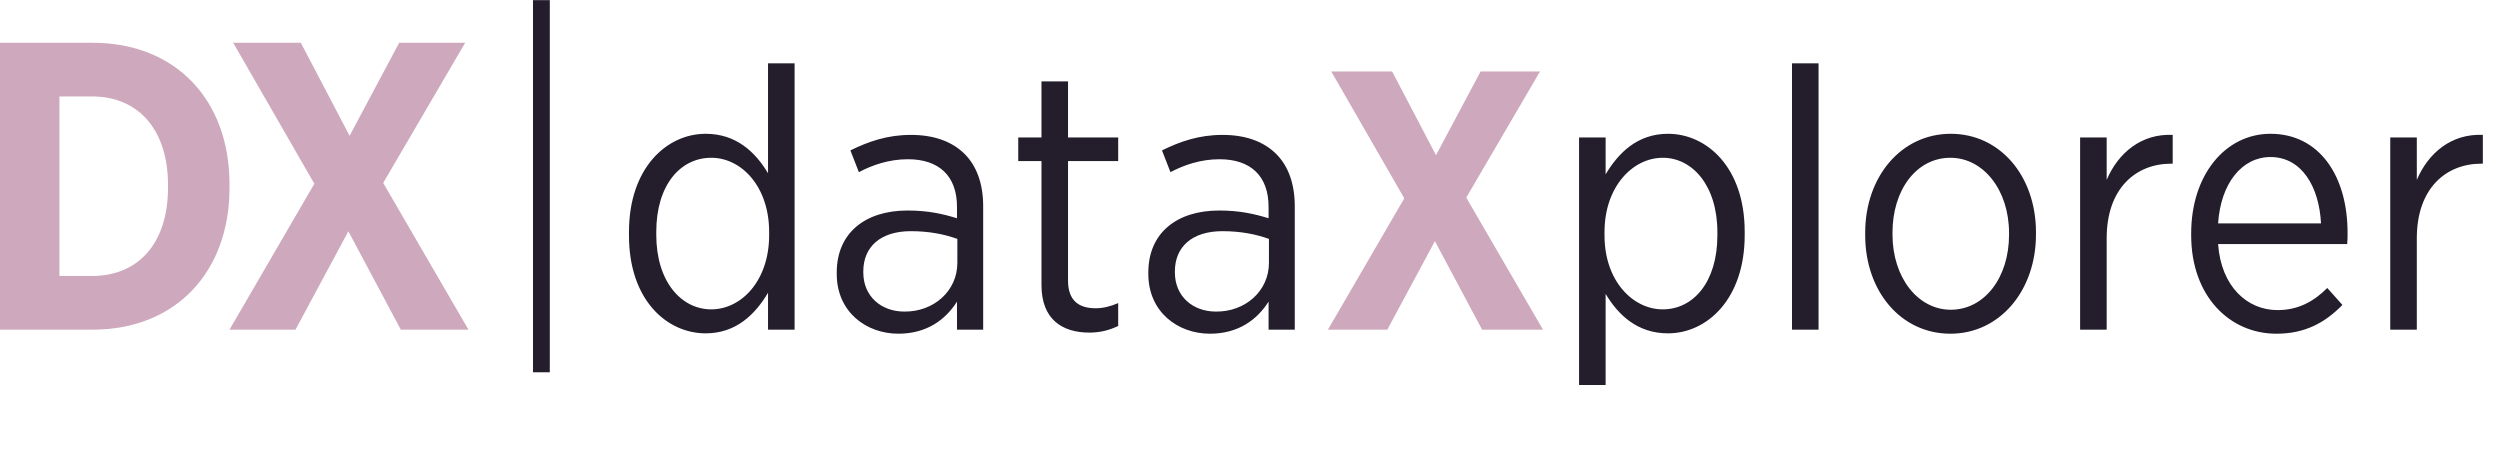
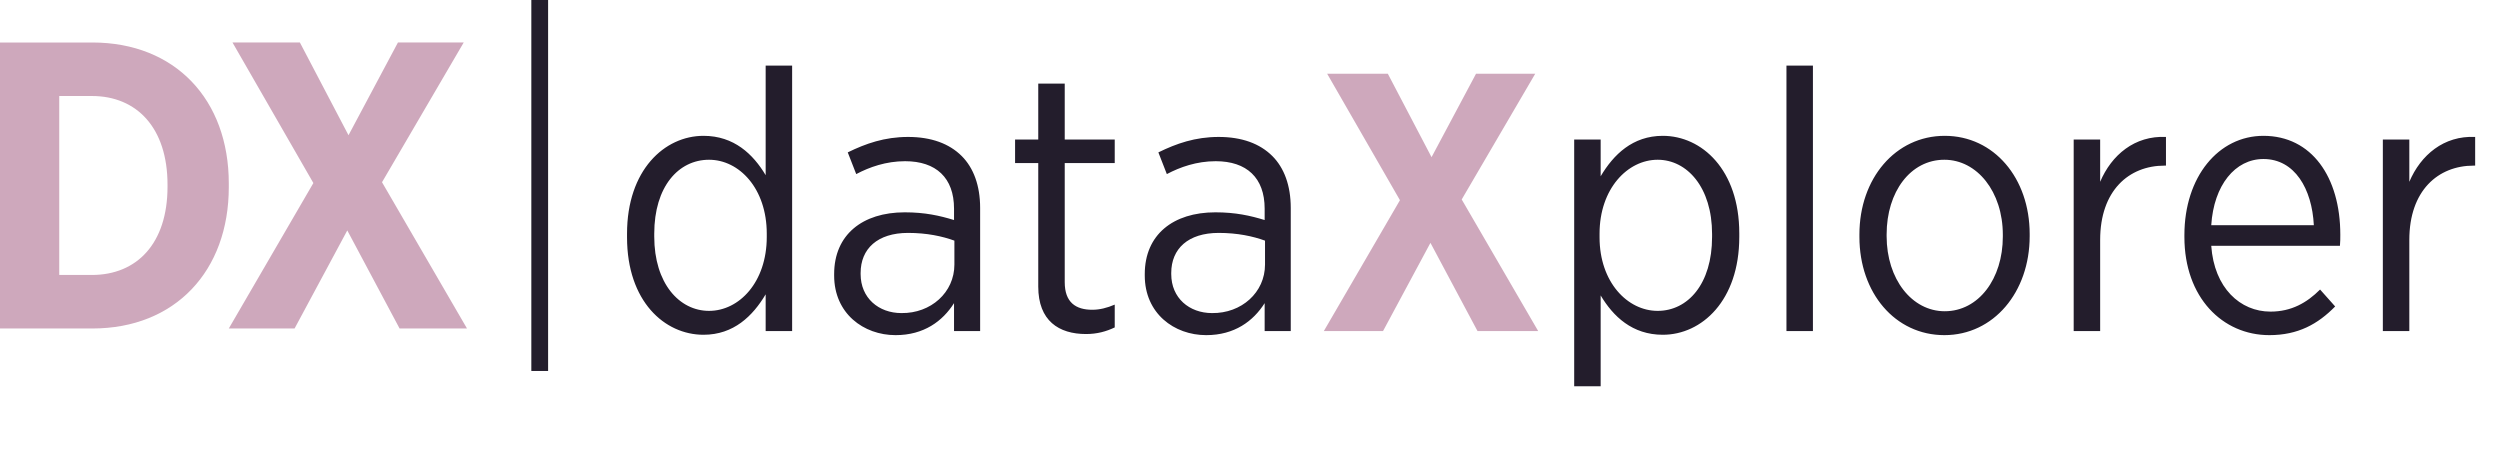
- <svg xmlns="http://www.w3.org/2000/svg" width="244" height="44" viewBox="0 0 244 44" fill="none">
-   <path d="M0 32.174H9.04C17.16 32.174 22.4 26.534 22.4 18.334V17.974C22.4 9.774 17.16 4.174 9.04 4.174H0V32.174ZM9 9.414C13.4 9.414 16.4 12.534 16.4 18.094V18.294C16.4 23.854 13.4 26.934 9 26.934H5.8V9.414H9Z" fill="#CEA8BC" />
-   <path d="M38.96 4.174L34.12 13.254L29.36 4.174H22.76L30.68 17.934L22.4 32.174H28.84L34 22.574L39.12 32.174H45.72L37.4 17.854L45.4 4.174H38.96Z" fill="#CEA8BC" />
-   <path d="M68.876 32.534C71.828 32.534 73.7 30.698 74.96 28.574V32.174H77.552V6.182H74.96V16.91C73.736 14.858 71.864 13.058 68.876 13.058C65.06 13.058 61.388 16.406 61.388 22.634V22.994C61.388 29.258 65.06 32.534 68.876 32.534ZM69.416 30.194C66.5 30.194 64.052 27.494 64.052 22.922V22.634C64.052 18.026 66.428 15.398 69.416 15.398C72.368 15.398 75.068 18.206 75.068 22.634V22.958C75.068 27.386 72.368 30.194 69.416 30.194ZM87.678 32.57C90.45 32.57 92.286 31.202 93.402 29.438V32.174H95.958V20.114C95.958 17.918 95.31 16.19 94.158 15.038C92.934 13.814 91.17 13.166 88.902 13.166C86.598 13.166 84.762 13.814 82.998 14.678L83.826 16.802C85.122 16.118 86.742 15.542 88.614 15.542C91.638 15.542 93.402 17.162 93.402 20.186V21.302C91.998 20.87 90.558 20.546 88.578 20.546C84.438 20.546 81.666 22.742 81.666 26.594V26.738C81.666 30.446 84.546 32.57 87.678 32.57ZM88.254 30.41C86.022 30.41 84.258 28.934 84.258 26.594V26.486C84.258 24.11 85.914 22.562 88.902 22.562C90.738 22.562 92.25 22.886 93.438 23.318V25.658C93.438 28.394 91.134 30.446 88.254 30.41ZM106.328 32.462C107.408 32.462 108.308 32.21 109.136 31.814V29.582C108.38 29.906 107.66 30.086 106.94 30.086C105.32 30.086 104.24 29.366 104.24 27.386V15.722H109.136V13.418H104.24V7.946H101.648V13.418H99.38V15.722H101.648V27.818C101.648 31.166 103.664 32.462 106.328 32.462ZM118.089 32.57C120.861 32.57 122.697 31.202 123.813 29.438V32.174H126.369V20.114C126.369 17.918 125.721 16.19 124.569 15.038C123.345 13.814 121.581 13.166 119.313 13.166C117.009 13.166 115.173 13.814 113.409 14.678L114.237 16.802C115.533 16.118 117.153 15.542 119.025 15.542C122.049 15.542 123.813 17.162 123.813 20.186V21.302C122.409 20.87 120.969 20.546 118.989 20.546C114.849 20.546 112.077 22.742 112.077 26.594V26.738C112.077 30.446 114.957 32.57 118.089 32.57ZM118.665 30.41C116.433 30.41 114.669 28.934 114.669 26.594V26.486C114.669 24.11 116.325 22.562 119.313 22.562C121.149 22.562 122.661 22.886 123.849 23.318V25.658C123.849 28.394 121.545 30.446 118.665 30.41ZM154.117 37.574H156.709V28.682C157.933 30.734 159.805 32.534 162.793 32.534C166.609 32.534 170.281 29.186 170.281 22.958V22.598C170.281 16.37 166.609 13.058 162.793 13.058C159.841 13.058 157.969 14.894 156.709 17.018V13.418H154.117V37.574ZM162.289 30.194C159.337 30.194 156.601 27.386 156.601 22.994V22.634C156.601 18.242 159.337 15.398 162.289 15.398C165.169 15.398 167.617 18.098 167.617 22.67V22.958C167.617 27.566 165.241 30.194 162.289 30.194ZM174.899 32.174H177.491V6.182H174.899V32.174ZM190.359 32.57C195.183 32.57 198.711 28.358 198.711 22.886V22.67C198.711 17.198 195.219 13.058 190.395 13.058C185.571 13.058 182.043 17.234 182.043 22.706V22.958C182.043 28.43 185.535 32.57 190.359 32.57ZM190.395 30.23C187.191 30.23 184.707 27.098 184.707 22.886V22.706C184.707 18.53 187.047 15.398 190.359 15.398C193.563 15.398 196.083 18.53 196.083 22.742V22.922C196.083 27.062 193.707 30.23 190.395 30.23ZM203.019 32.174H205.611V23.246C205.611 18.422 208.419 15.974 211.911 15.974H212.055V13.166C208.995 13.022 206.727 14.93 205.611 17.558V13.418H203.019V32.174ZM222.175 32.57C224.983 32.57 226.927 31.49 228.619 29.762L227.143 28.106C225.847 29.402 224.335 30.266 222.283 30.266C219.331 30.266 216.775 27.962 216.487 23.822H229.087C229.123 23.498 229.123 22.994 229.123 22.742C229.123 17.09 226.315 13.058 221.599 13.058C217.207 13.058 213.859 17.054 213.859 22.778V22.958C213.859 28.898 217.603 32.57 222.175 32.57ZM216.487 21.806C216.739 17.882 218.827 15.326 221.599 15.326C224.659 15.326 226.351 18.242 226.531 21.806H216.487ZM233.289 32.174H235.881V23.246C235.881 18.422 238.689 15.974 242.181 15.974H242.325V13.166C239.265 13.022 236.997 14.93 235.881 17.558V13.418H233.289V32.174Z" fill="#231d2c" />
-   <path d="M144.51 6.974L140.154 15.146L135.87 6.974H129.93L137.058 19.358L129.606 32.174H135.402L140.046 23.534L144.654 32.174H150.594L143.106 19.286L150.306 6.974H144.51Z" fill="#CEA8BC" />
-   <path d="M52.02 36.334H53.66V0.014H52.02V36.334Z" fill="#231d2c" />
+ <svg xmlns="http://www.w3.org/2000/svg" width="129" height="24" viewBox="0 0 129 24" fill="none">
+   <path d="M0 16.95H4.765C9.044 16.95 11.806 13.977 11.806 9.656V9.466C11.806 5.144 9.044 2.193 4.765 2.193H0V16.95ZM4.743 4.954C7.062 4.954 8.644 6.599 8.644 9.529V9.635C8.644 12.565 7.062 14.188 4.743 14.188H3.057V4.954H4.743Z" fill="#CEA8BC" />
+   <path d="M20.534 2.192L17.983 6.978L15.474 2.192H11.996L16.17 9.445L11.806 16.95H15.2L17.92 11.89L20.618 16.95H24.097L19.712 9.403L23.928 2.192H20.534Z" fill="#CEA8BC" />
+   <path d="M36.301 17.274C37.857 17.274 38.844 16.306 39.508 15.187V17.084H40.874V3.385H39.508V9.039C38.863 7.958 37.876 7.009 36.301 7.009C34.29 7.009 32.355 8.774 32.355 12.056V12.246C32.355 15.547 34.29 17.274 36.301 17.274ZM36.586 16.041C35.049 16.041 33.759 14.618 33.759 12.208V12.056C33.759 9.628 35.011 8.243 36.586 8.243C38.142 8.243 39.565 9.723 39.565 12.056V12.227C39.565 14.561 38.142 16.041 36.586 16.041ZM46.211 17.293C47.672 17.293 48.64 16.572 49.228 15.642V17.084H50.575V10.728C50.575 9.571 50.233 8.66 49.626 8.053C48.981 7.408 48.051 7.066 46.856 7.066C45.642 7.066 44.674 7.408 43.744 7.863L44.181 8.983C44.864 8.622 45.718 8.318 46.704 8.318C48.298 8.318 49.228 9.172 49.228 10.766V11.354C48.488 11.127 47.729 10.956 46.685 10.956C44.503 10.956 43.042 12.113 43.042 14.143V14.219C43.042 16.174 44.56 17.293 46.211 17.293ZM46.515 16.155C45.338 16.155 44.408 15.377 44.408 14.143V14.086C44.408 12.834 45.281 12.018 46.856 12.018C47.824 12.018 48.621 12.189 49.247 12.417V13.65C49.247 15.092 48.032 16.174 46.515 16.155ZM56.04 17.236C56.61 17.236 57.084 17.103 57.52 16.895V15.718C57.122 15.889 56.742 15.984 56.363 15.984C55.509 15.984 54.94 15.604 54.94 14.561V8.413H57.52V7.199H54.94V4.315H53.574V7.199H52.378V8.413H53.574V14.789C53.574 16.553 54.636 17.236 56.04 17.236ZM62.239 17.293C63.7 17.293 64.667 16.572 65.256 15.642V17.084H66.603V10.728C66.603 9.571 66.261 8.66 65.654 8.053C65.009 7.408 64.079 7.066 62.884 7.066C61.669 7.066 60.702 7.408 59.772 7.863L60.209 8.983C60.892 8.622 61.745 8.318 62.732 8.318C64.326 8.318 65.256 9.172 65.256 10.766V11.354C64.516 11.127 63.757 10.956 62.713 10.956C60.531 10.956 59.07 12.113 59.07 14.143V14.219C59.07 16.174 60.588 17.293 62.239 17.293ZM62.542 16.155C61.366 16.155 60.436 15.377 60.436 14.143V14.086C60.436 12.834 61.309 12.018 62.884 12.018C63.852 12.018 64.648 12.189 65.275 12.417V13.65C65.275 15.092 64.06 16.174 62.542 16.155ZM81.228 19.93H82.594V15.244C83.239 16.326 84.225 17.274 85.8 17.274C87.811 17.274 89.747 15.51 89.747 12.227V12.037C89.747 8.755 87.811 7.009 85.8 7.009C84.245 7.009 83.258 7.977 82.594 9.096V7.199H81.228V19.93ZM85.535 16.041C83.979 16.041 82.537 14.561 82.537 12.246V12.056C82.537 9.742 83.979 8.243 85.535 8.243C87.053 8.243 88.343 9.666 88.343 12.075V12.227C88.343 14.656 87.091 16.041 85.535 16.041ZM92.181 17.084H93.547V3.385H92.181V17.084ZM100.329 17.293C102.871 17.293 104.731 15.073 104.731 12.189V12.075C104.731 9.191 102.89 7.009 100.348 7.009C97.805 7.009 95.946 9.21 95.946 12.094V12.227C95.946 15.111 97.786 17.293 100.329 17.293ZM100.348 16.06C98.659 16.06 97.35 14.409 97.35 12.189V12.094C97.35 9.893 98.583 8.243 100.329 8.243C102.018 8.243 103.346 9.893 103.346 12.113V12.208C103.346 14.39 102.093 16.06 100.348 16.06ZM107.002 17.084H108.368V12.379C108.368 9.836 109.848 8.546 111.688 8.546H111.764V7.066C110.151 6.99 108.956 7.996 108.368 9.381V7.199H107.002V17.084ZM117.098 17.293C118.578 17.293 119.602 16.724 120.494 15.813L119.716 14.94C119.033 15.623 118.236 16.079 117.155 16.079C115.599 16.079 114.252 14.864 114.1 12.682H120.741C120.76 12.512 120.76 12.246 120.76 12.113C120.76 9.134 119.28 7.009 116.794 7.009C114.479 7.009 112.715 9.115 112.715 12.132V12.227C112.715 15.358 114.688 17.293 117.098 17.293ZM114.1 11.62C114.233 9.552 115.333 8.205 116.794 8.205C118.407 8.205 119.299 9.742 119.394 11.62H114.1ZM122.955 17.084H124.321V12.379C124.321 9.836 125.801 8.546 127.642 8.546H127.718V7.066C126.105 6.99 124.91 7.996 124.321 9.381V7.199H122.955V17.084Z" fill="#231D2C" />
+   <path d="M76.164 3.803L73.868 8.11L71.611 3.803H68.48L72.237 10.33L68.309 17.084H71.364L73.811 12.531L76.24 17.084H79.371L75.424 10.292L79.219 3.803H76.164Z" fill="#CEA8BC" />
+   <path d="M27.417 19.142H28.282V0H27.417V19.142Z" fill="#231D2C" />
</svg>
